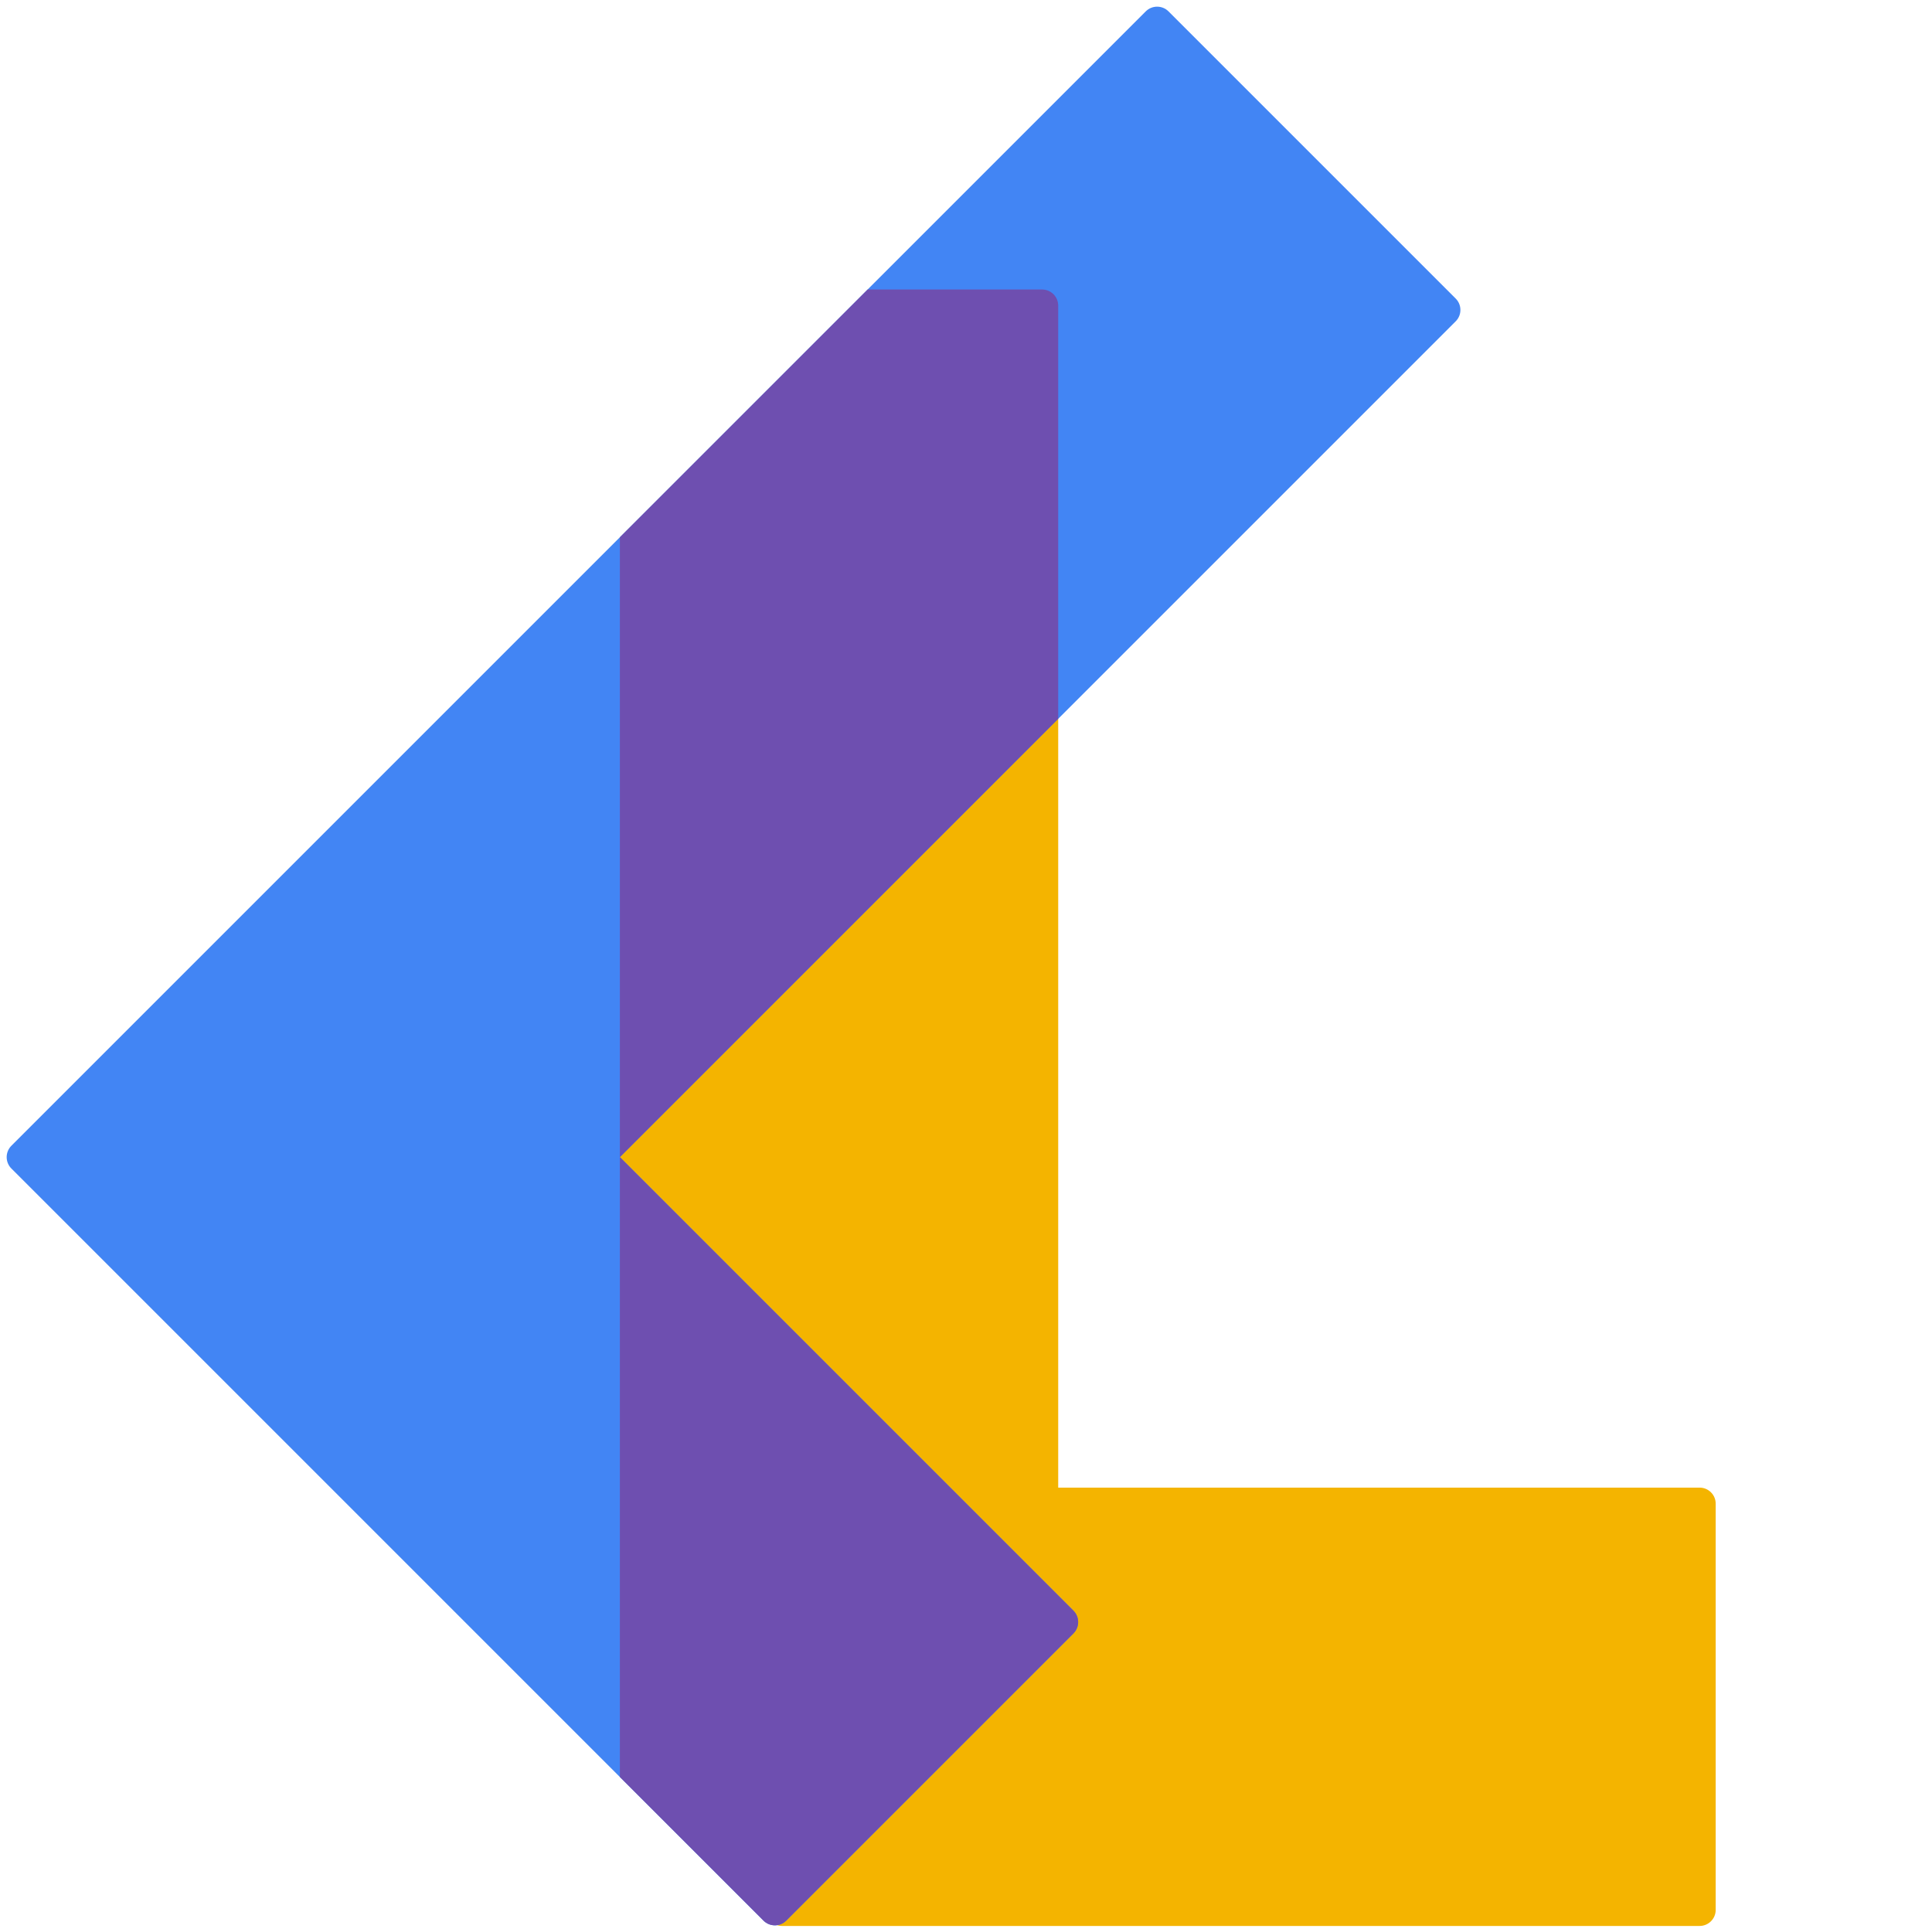
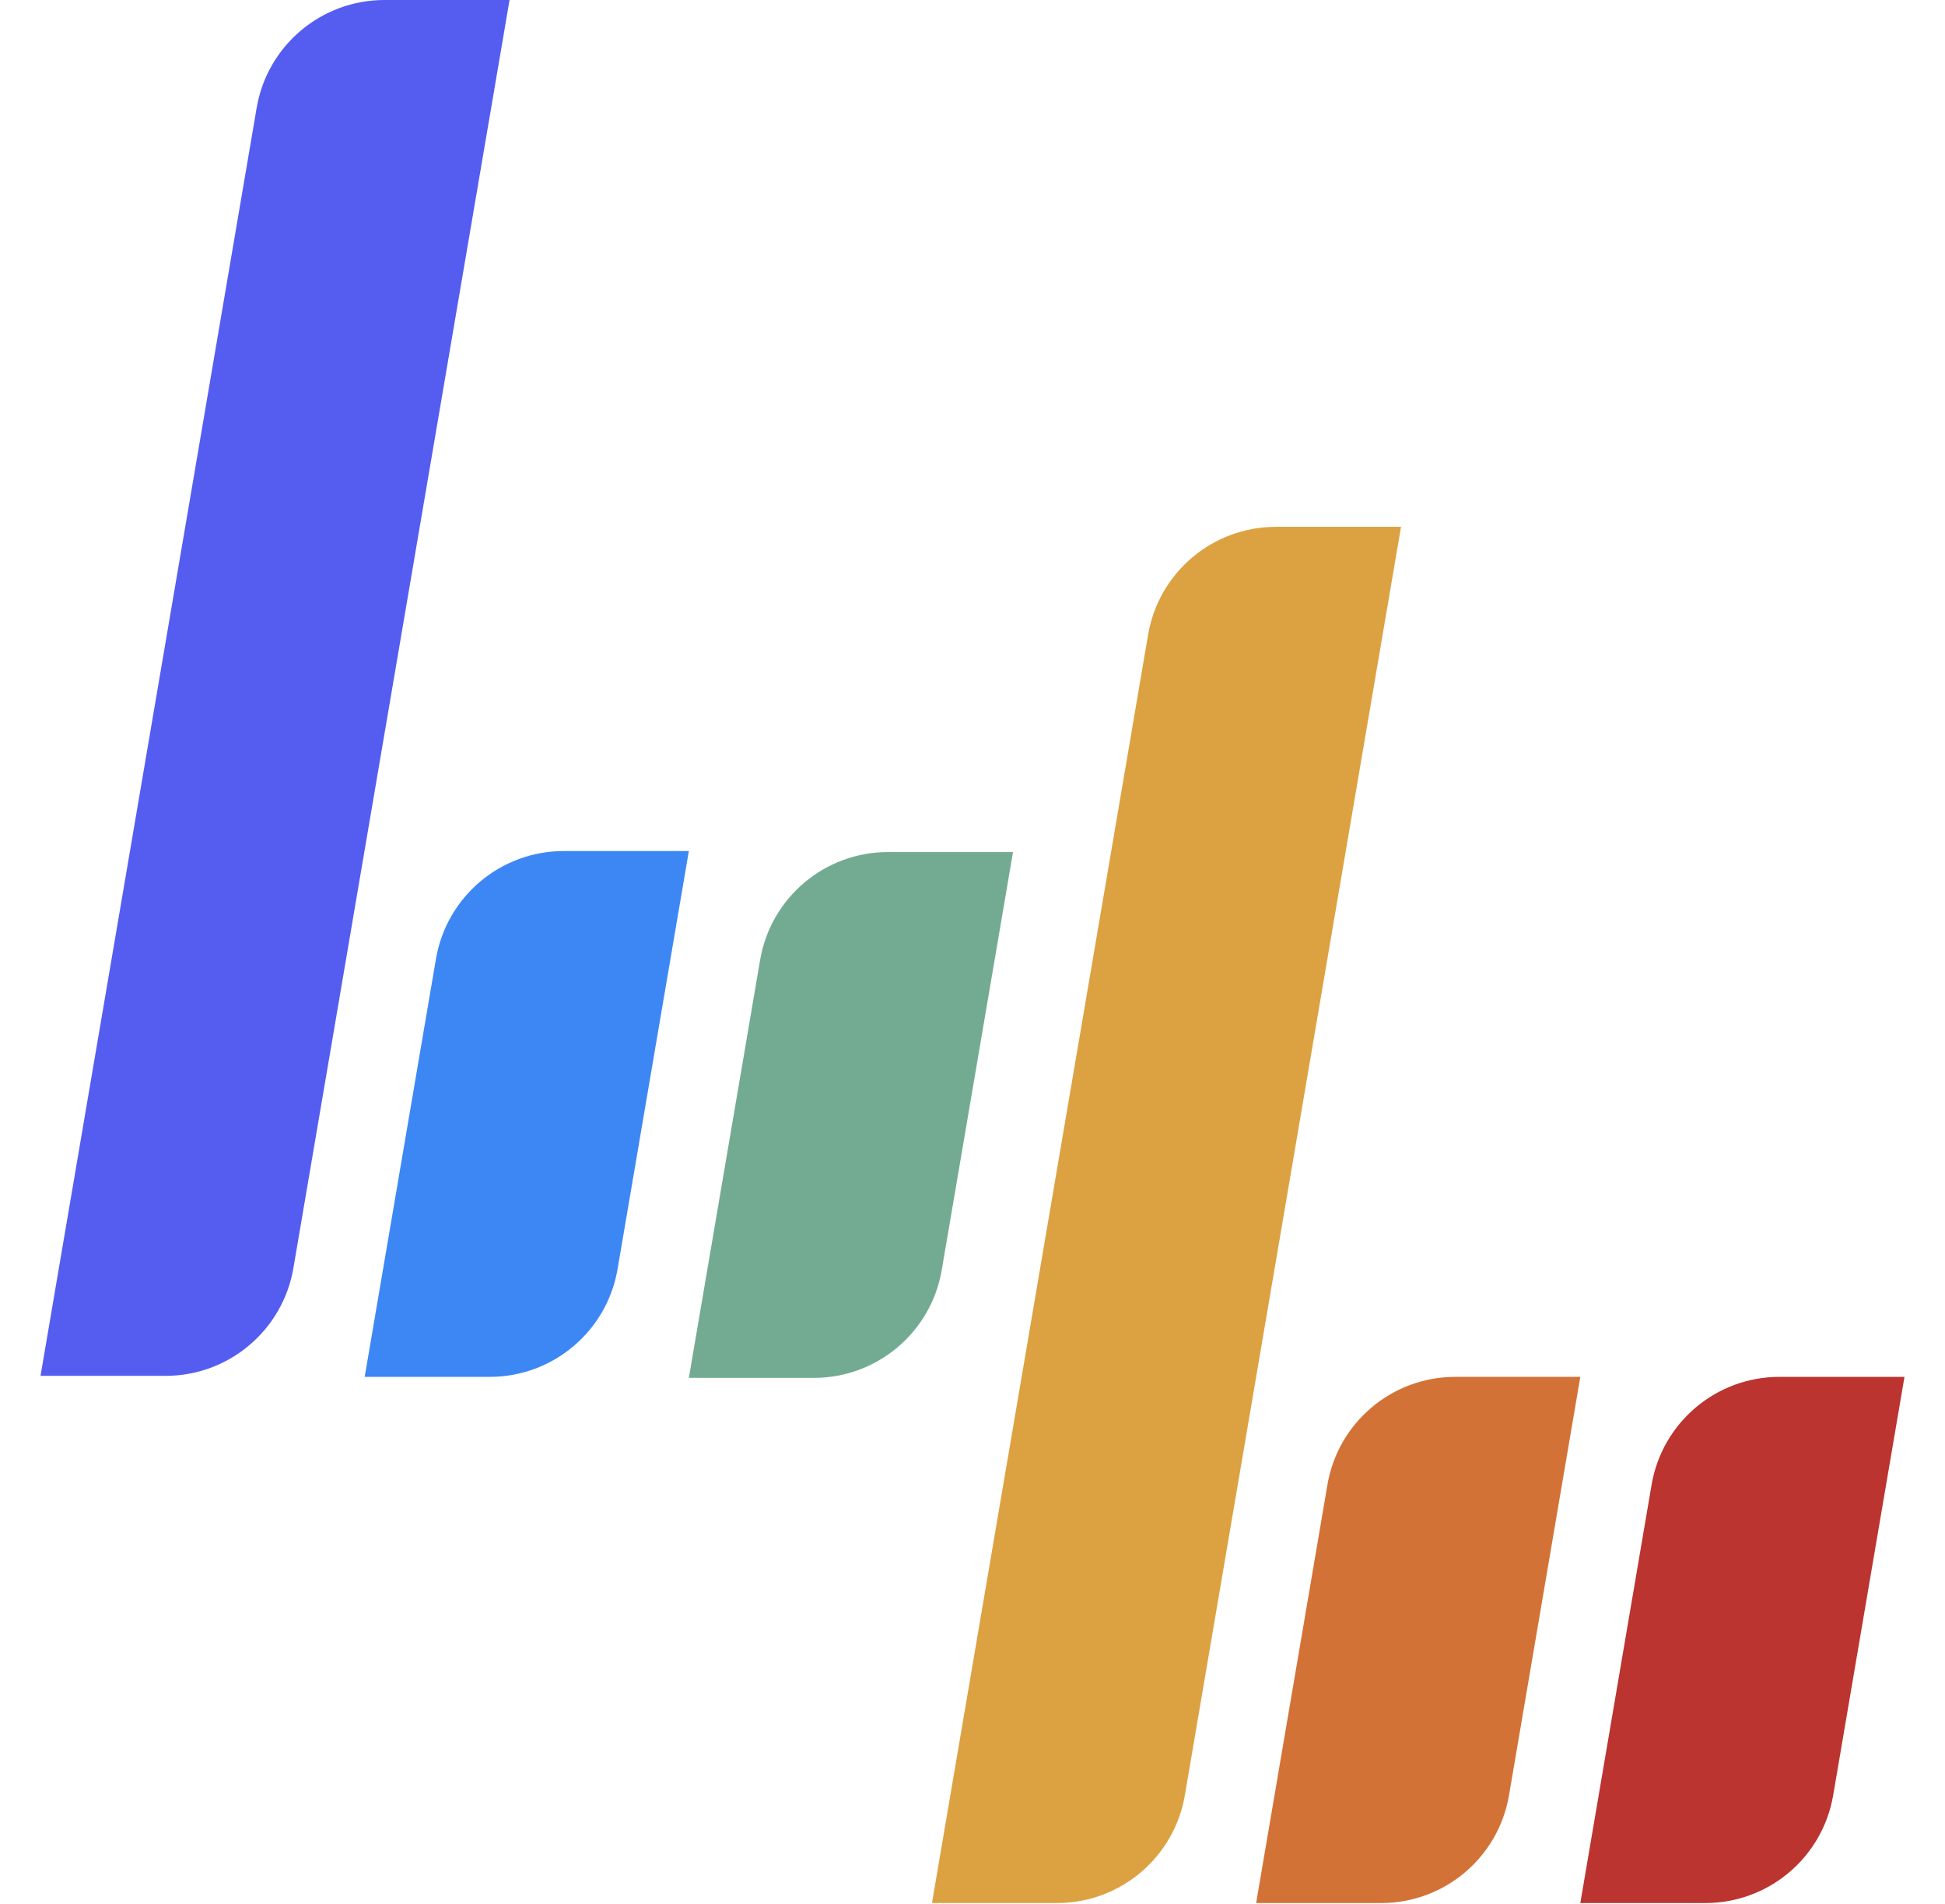
- <svg xmlns="http://www.w3.org/2000/svg" width="240px" height="240px" viewBox="0 0 240 240" version="1.1">
-   <g id="Logos" stroke="none" stroke-width="1" fill="none" fill-rule="evenodd">
-     <g id="Logo" transform="translate(-0, 0)">
-       <g id="Base">
-         <path d="M129.454,68.635 C130.558,68.635 131.454,69.531 131.454,70.635 L131.454,184.797 L211.13,184.798 C212.235,184.798 213.13,185.693 213.13,186.798 L213.13,237.249 C213.13,238.353 212.235,239.249 211.13,239.249 L97.153,239.249 C96.049,239.249 95.153,238.353 95.153,237.249 L95.153,219.282 L79.003,219.283 C77.898,219.283 77.003,218.388 77.003,217.283 L77.003,70.635 C77.003,69.531 77.898,68.635 79.003,68.635 L129.454,68.635 Z" id="Combined-Shape" fill="#F4B400" />
-         <path d="M104.387,18.358 C105.492,18.358 106.387,19.254 106.387,20.358 L106.387,167.19 L186.064,167.191 C187.168,167.191 188.064,168.086 188.064,169.191 L188.064,219.642 C188.064,220.746 187.168,221.642 186.064,221.642 L53.936,221.642 C52.832,221.642 51.936,220.746 51.936,219.642 L51.936,20.358 C51.936,19.254 52.832,18.358 53.936,18.358 L104.387,18.358 Z" id="Combined-Shape" fill="#4285F4" transform="translate(120, 120) rotate(45) translate(-120, -120) " />
-       </g>
-       <g id="Intersect" transform="translate(77.00268, 35.96489)" fill="#6E4FB0">
-         <path d="M52.451,0 C53.556,-2.02906125e-16 54.451,0.895 54.451,2 L54.451,53.329 L0.003,107.778 L56.342,164.118 C57.124,164.899 57.124,166.166 56.342,166.947 L20.668,202.621 C19.887,203.402 18.621,203.402 17.84,202.621 L0,184.781 L0,30.776 L30.776,0 L52.451,0 Z" id="Combined-Shape" />
-       </g>
-     </g>
-   </g>
+ <svg xmlns="http://www.w3.org/2000/svg" width="1920" height="1879" viewBox="0 0 1920 1879" fill="none">
+   <path d="M1880 1359H1756.54C1694.15 1359 1640.84 1403.99 1630.36 1465.5L1560 1878.36H1683.46C1745.85 1878.36 1799.16 1833.38 1809.64 1771.87L1880 1359Z" fill="#BB342F" />
+   <path d="M1560 1359H1436.54C1374.15 1359 1320.84 1403.99 1310.36 1465.5L1240 1878.36H1363.46C1425.85 1878.36 1479.16 1833.38 1489.64 1771.87L1560 1359Z" fill="#D37236" />
+   <path d="M1133.35 626.495C1143.83 564.988 1197.14 520 1259.53 520H1383L1169.65 1771.84C1159.17 1833.35 1105.86 1878.34 1043.47 1878.34H920L1133.35 626.495Z" fill="#DCA141" />
+   <path d="M1000 841H876.529C814.14 841 760.84 885.98 750.351 947.481L680 1360H803.47C865.86 1360 919.16 1315.02 929.649 1253.52L1000 841Z" fill="#73AB92" />
+   <path d="M680 840H556.529C494.14 840 440.84 884.98 430.351 946.481L360 1359H483.47C545.86 1359 599.16 1314.02 609.649 1252.52L680 840Z" fill="#3D87F5" />
+   <path d="M253.347 106.49C263.831 44.985 317.134 0 379.526 0L503 0L289.654 1251.51C279.169 1313.02 225.866 1358 163.474 1358H40L253.347 106.49Z" fill="#555DF0" />
</svg>
